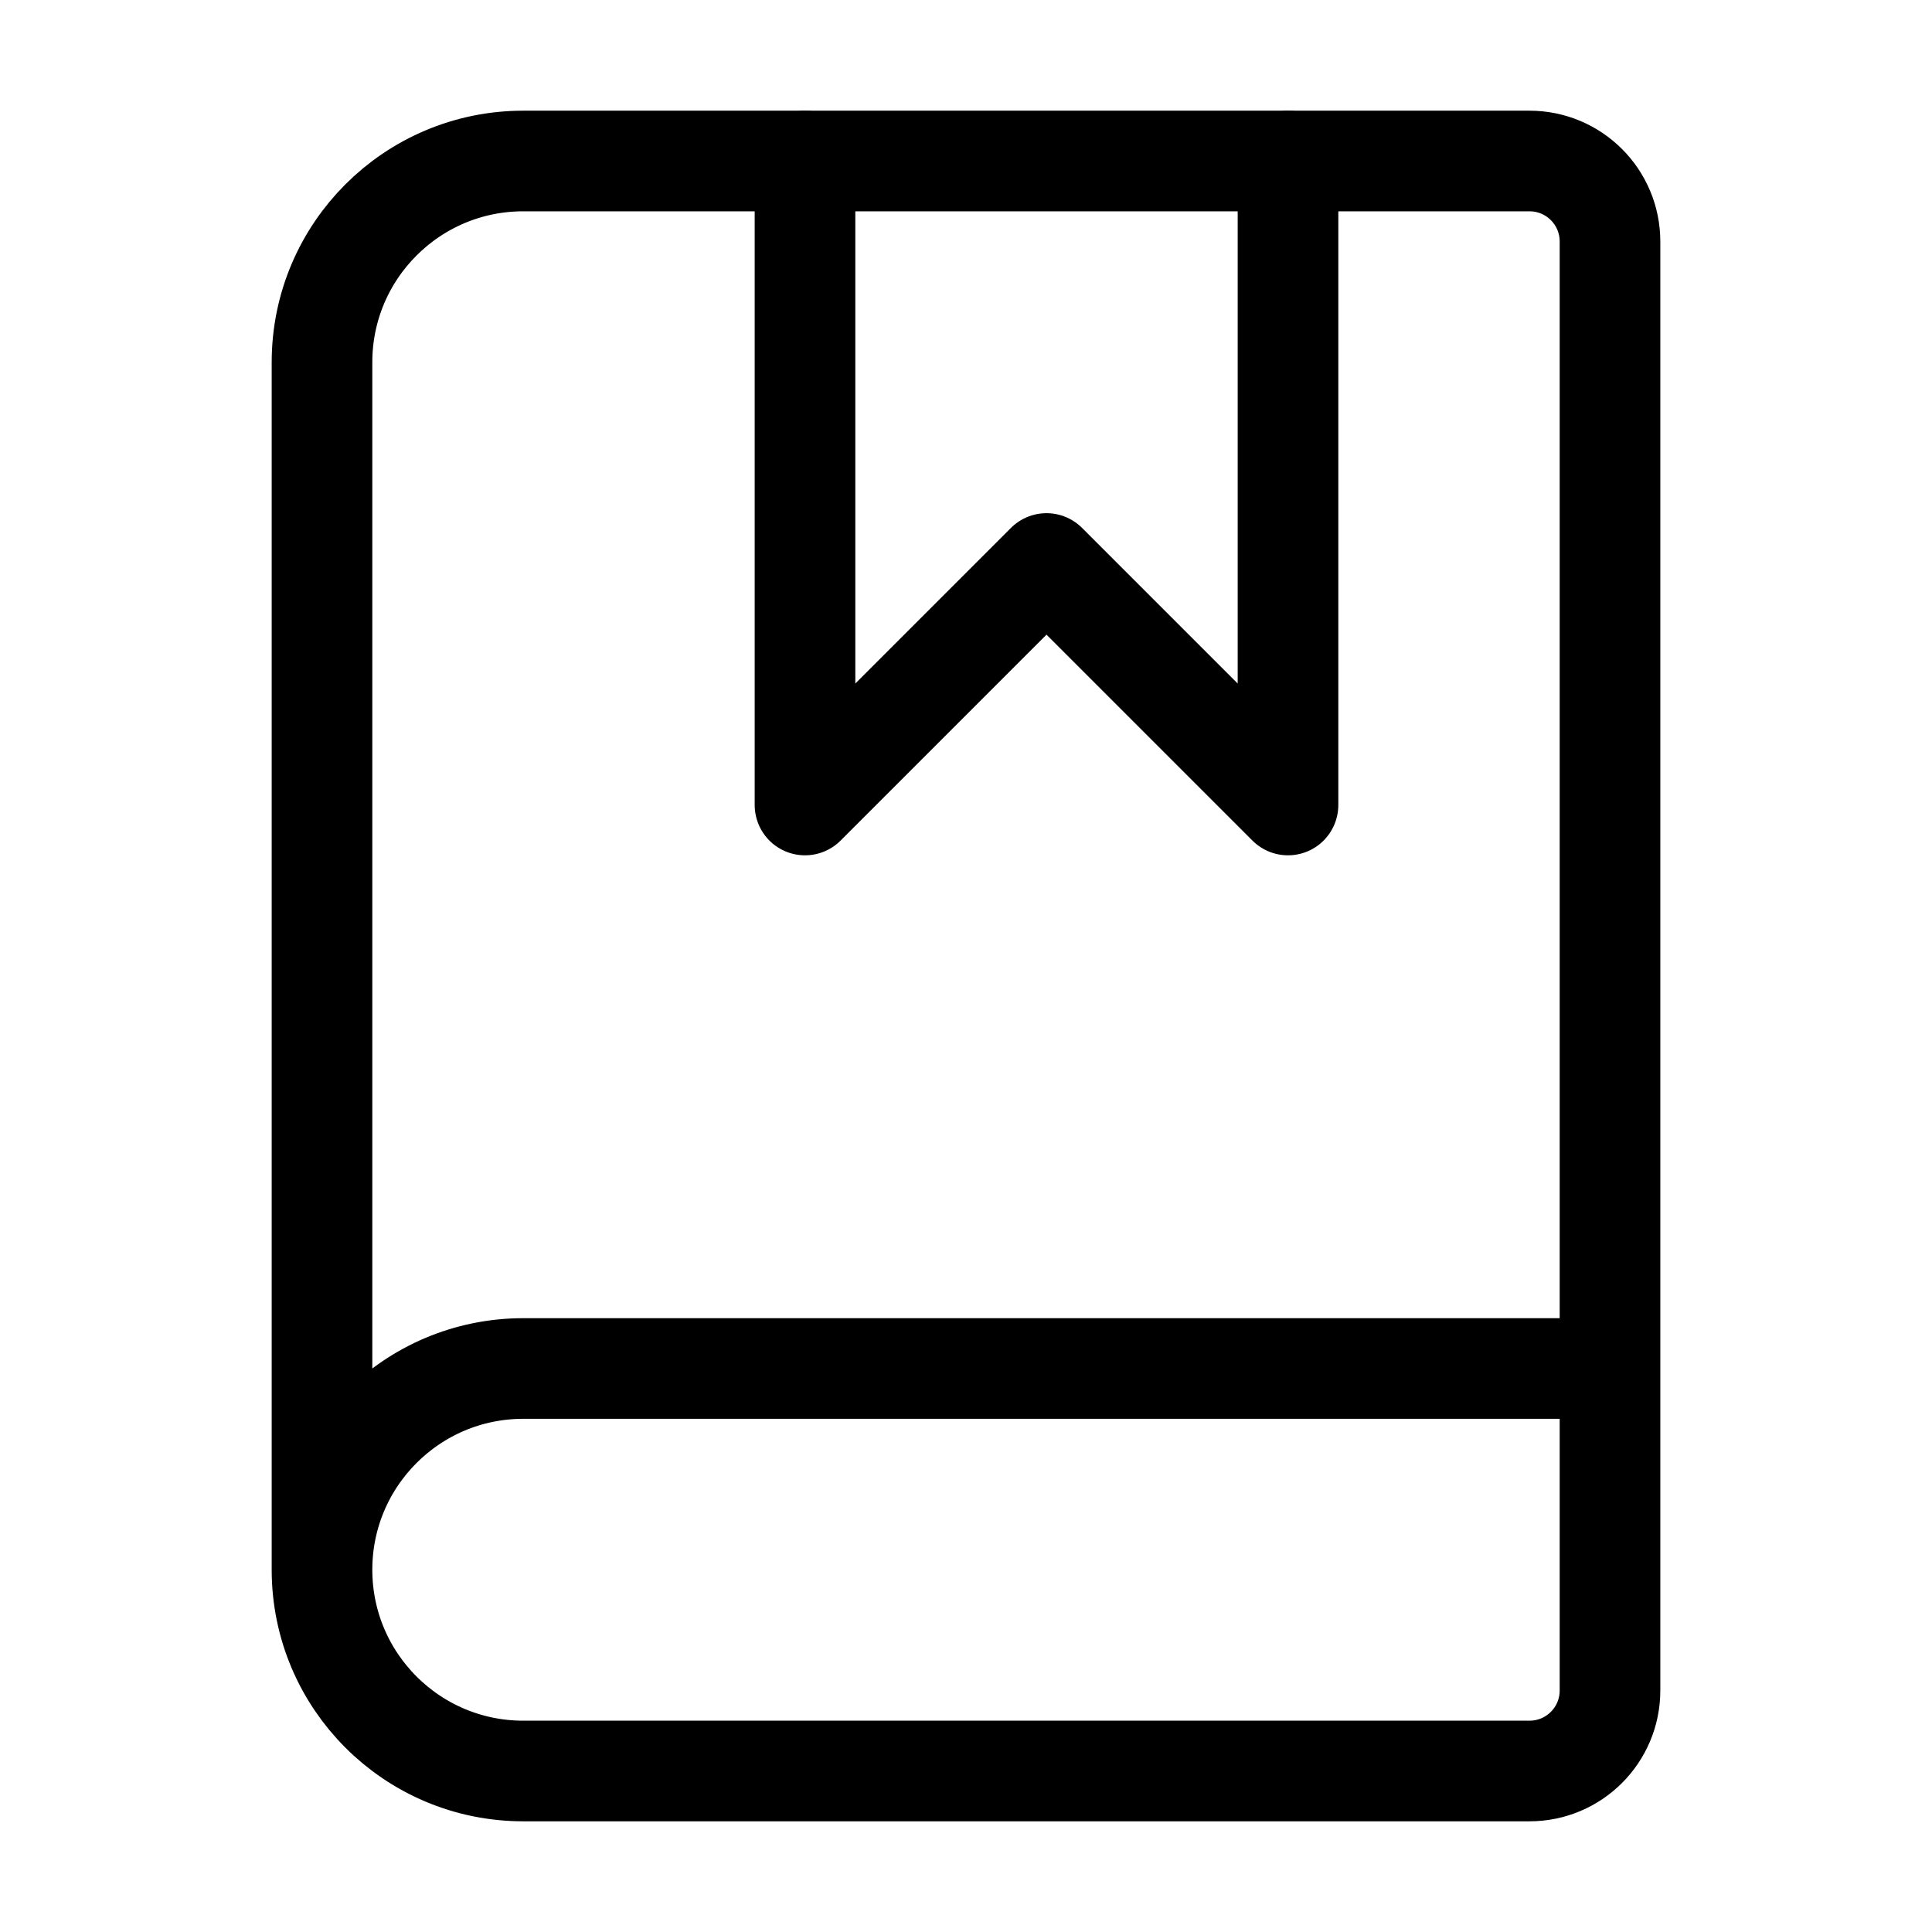
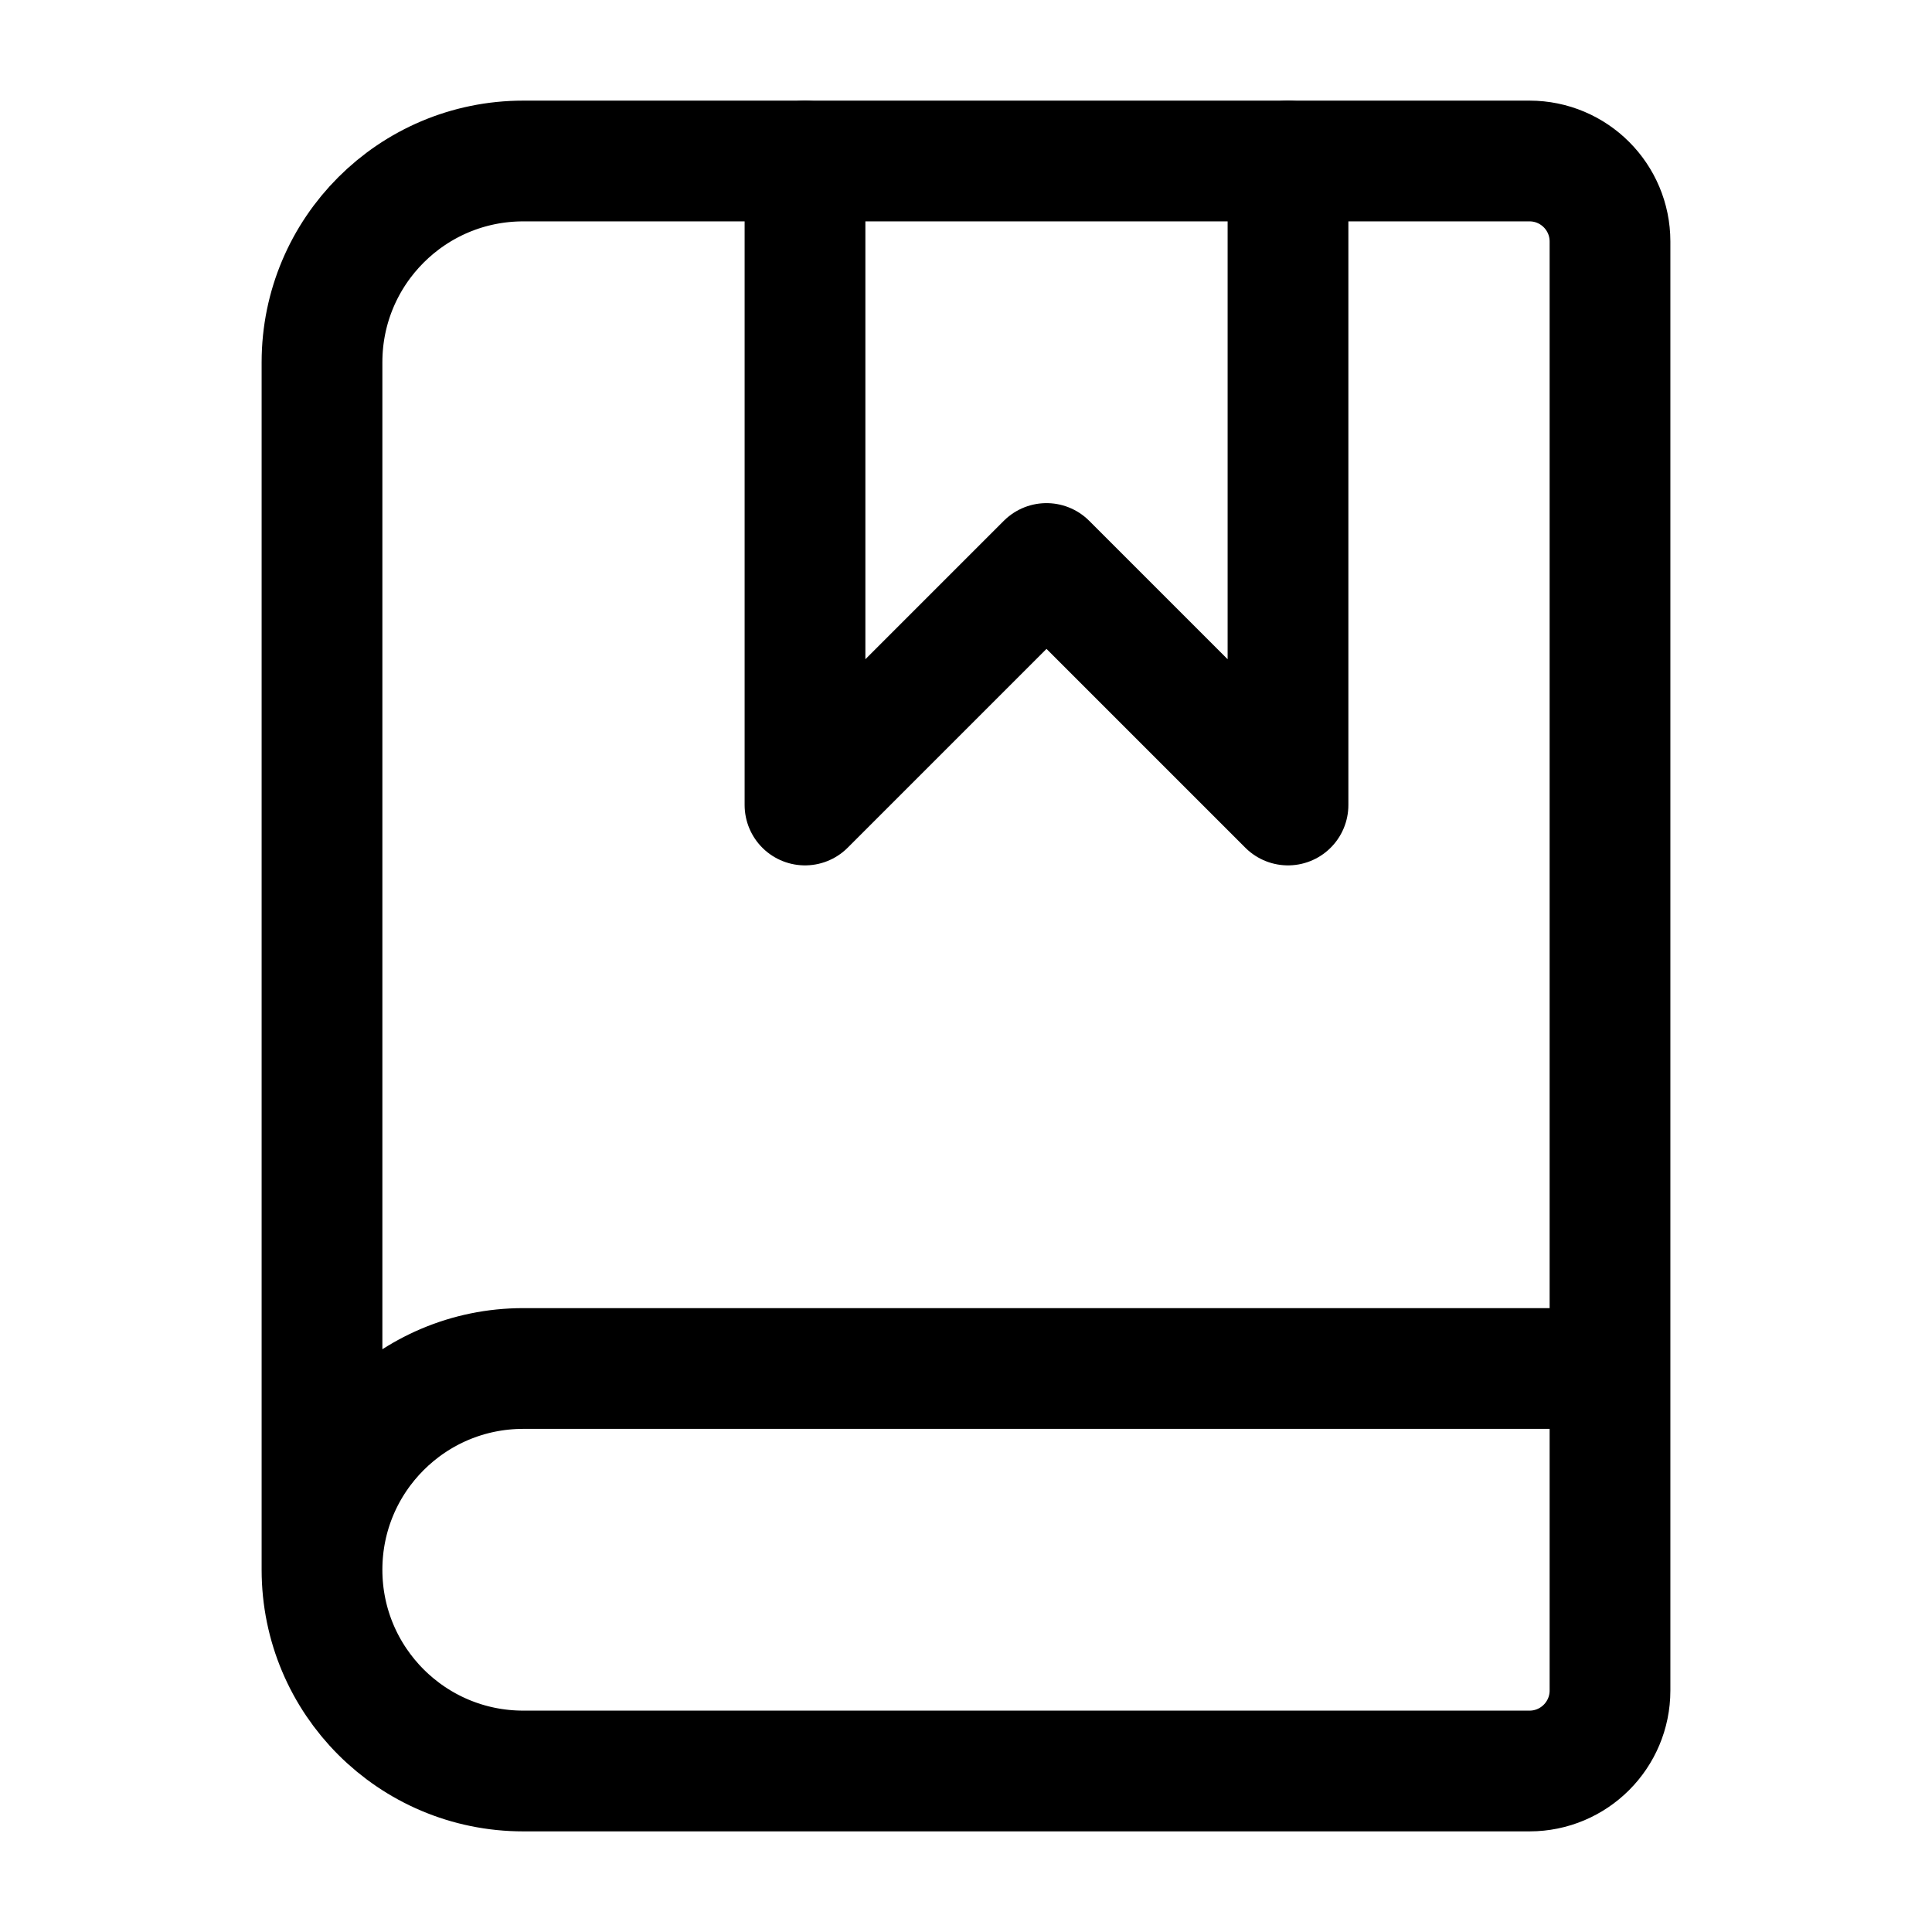
- <svg xmlns="http://www.w3.org/2000/svg" width="48" height="48" viewBox="0 0 24 24" fill="none" stroke="currentColor" stroke-width="1.25" stroke-linecap="round" stroke-linejoin="round" class="lucide lucide-book-marked-icon lucide-book-marked">
+ <svg xmlns="http://www.w3.org/2000/svg" width="48" height="48" viewBox="0 0 24 24" fill="none" stroke="currentColor" stroke-width="1.5" stroke-linecap="round" stroke-linejoin="round" class="lucide lucide-book-marked-icon lucide-book-marked">
  <path d="M10 2v8l3-3 3 3V2" />
  <path d="M4 19.5v-15A2.5 2.5 0 0 1 6.5 2H19a1 1 0 0 1 1 1v18a1 1 0 0 1-1 1H6.5a1 1 0 0 1 0-5H20" />
</svg>
